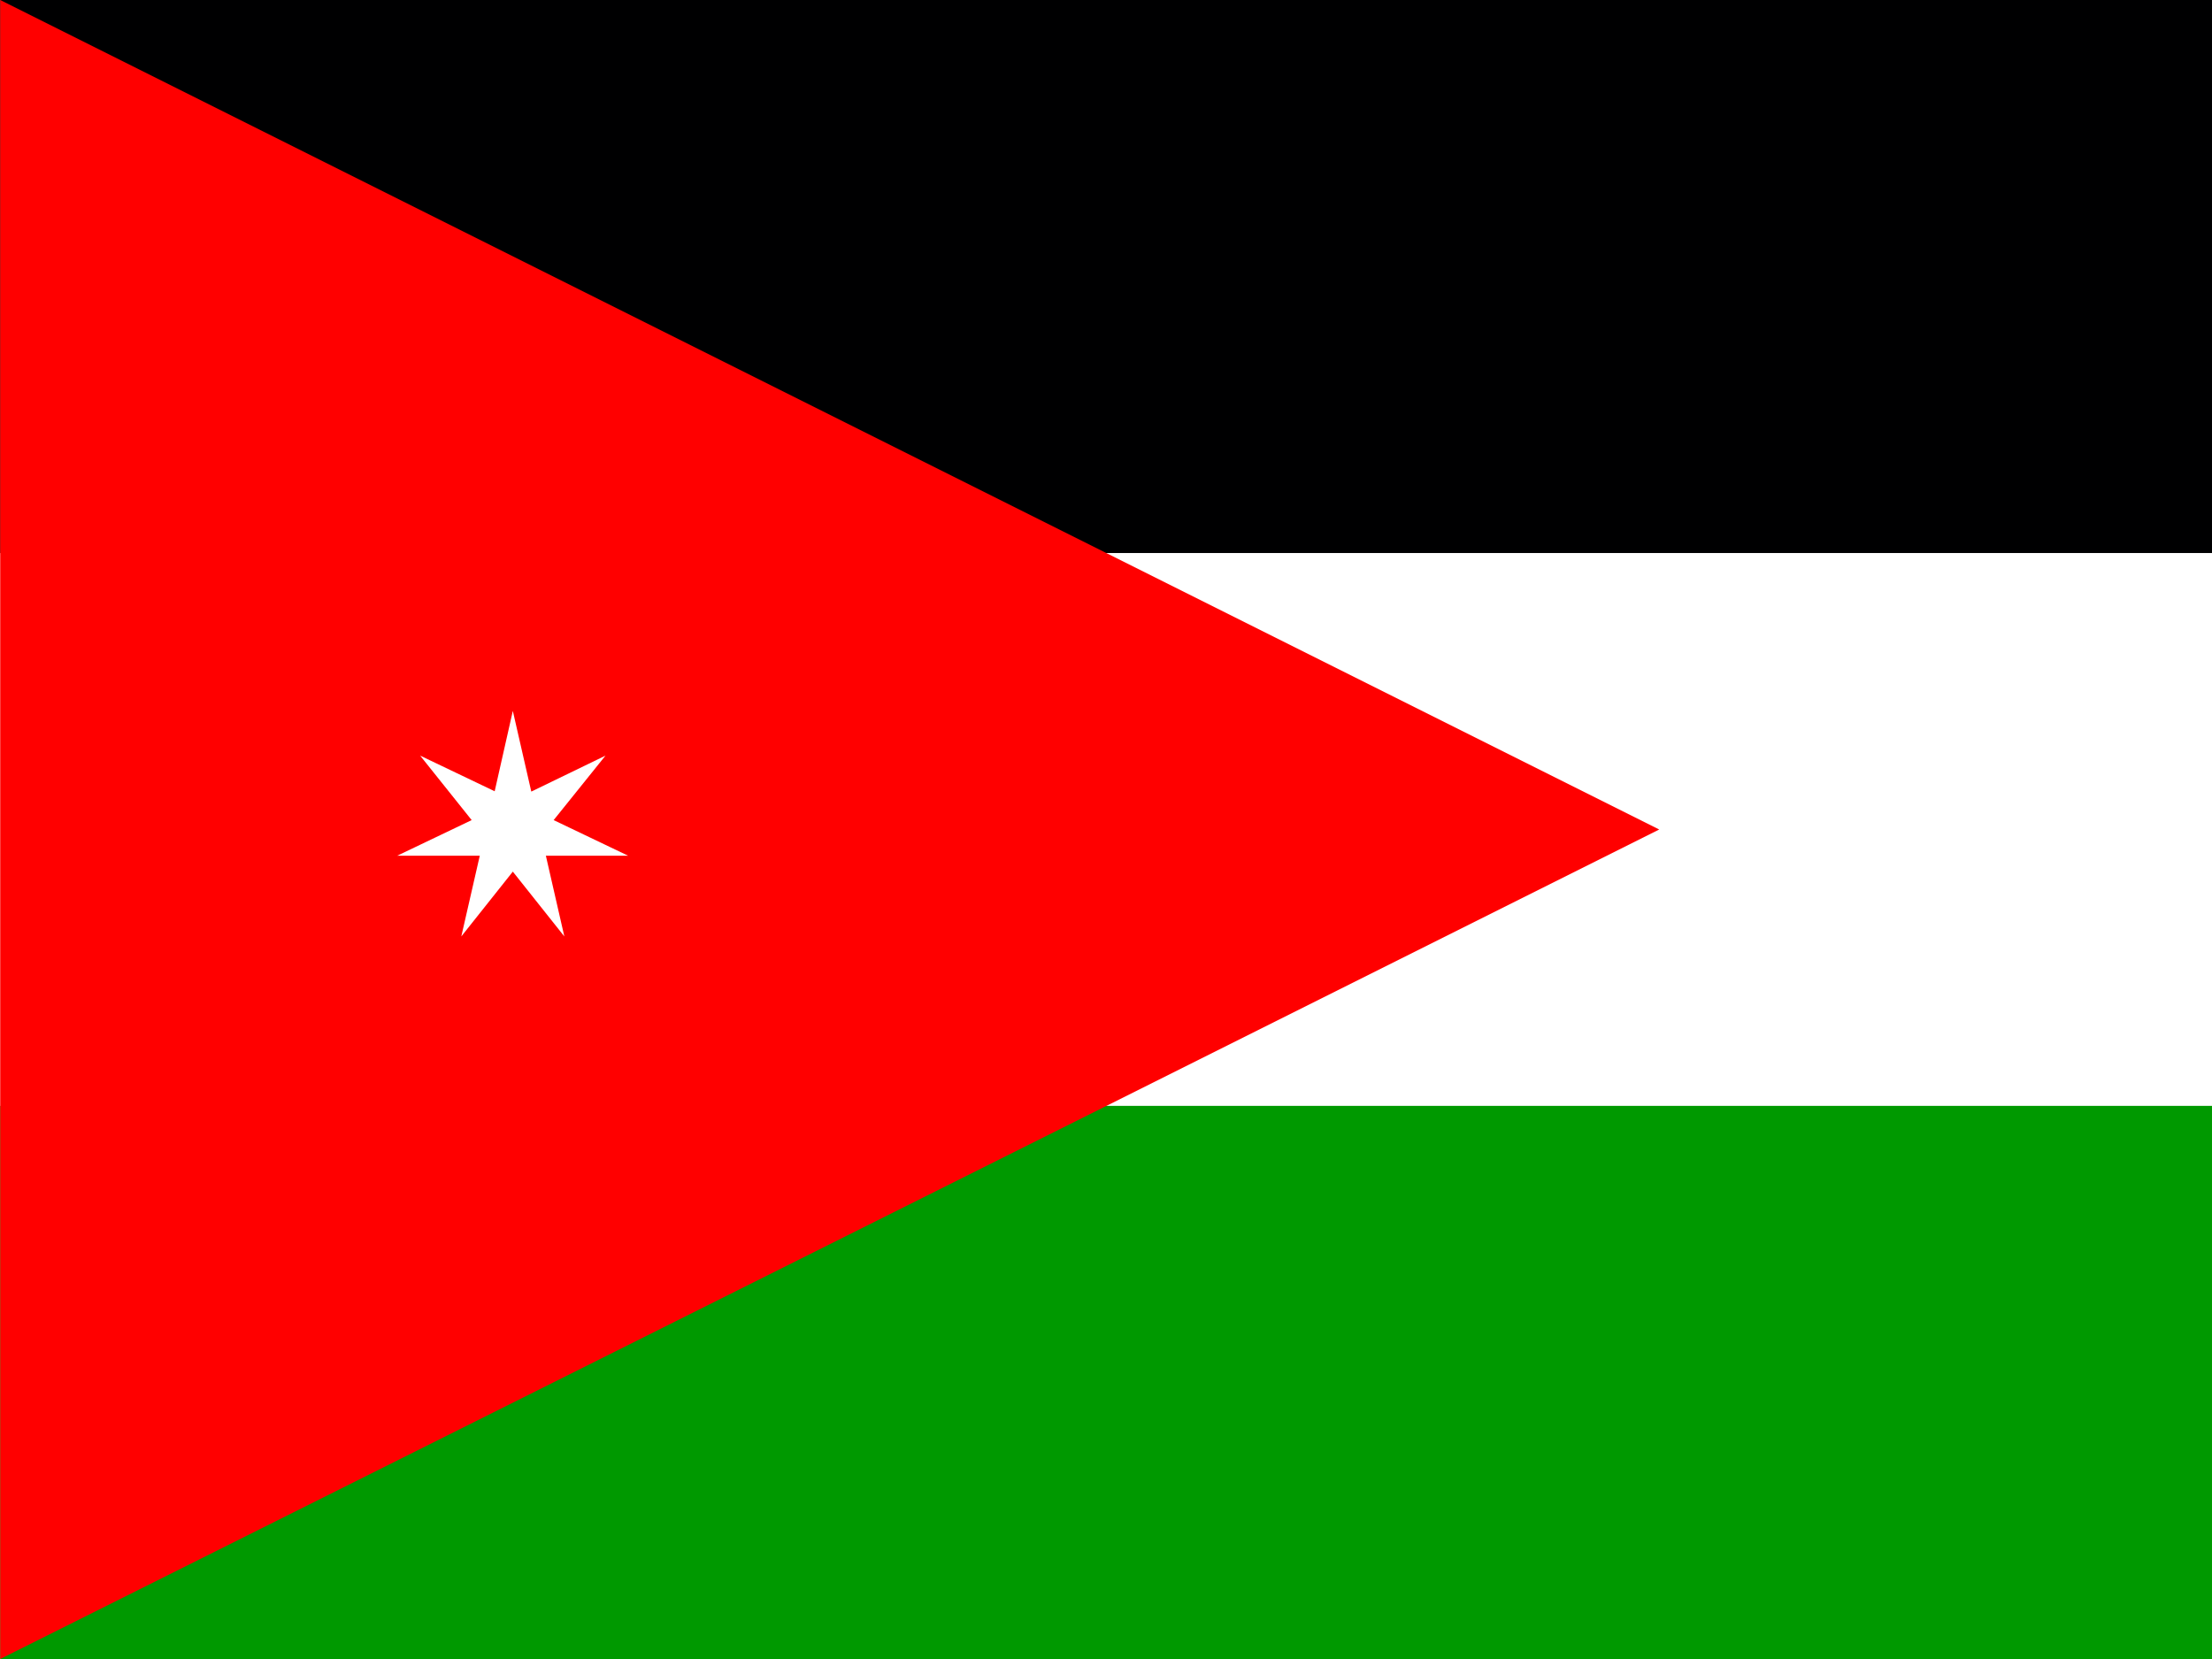
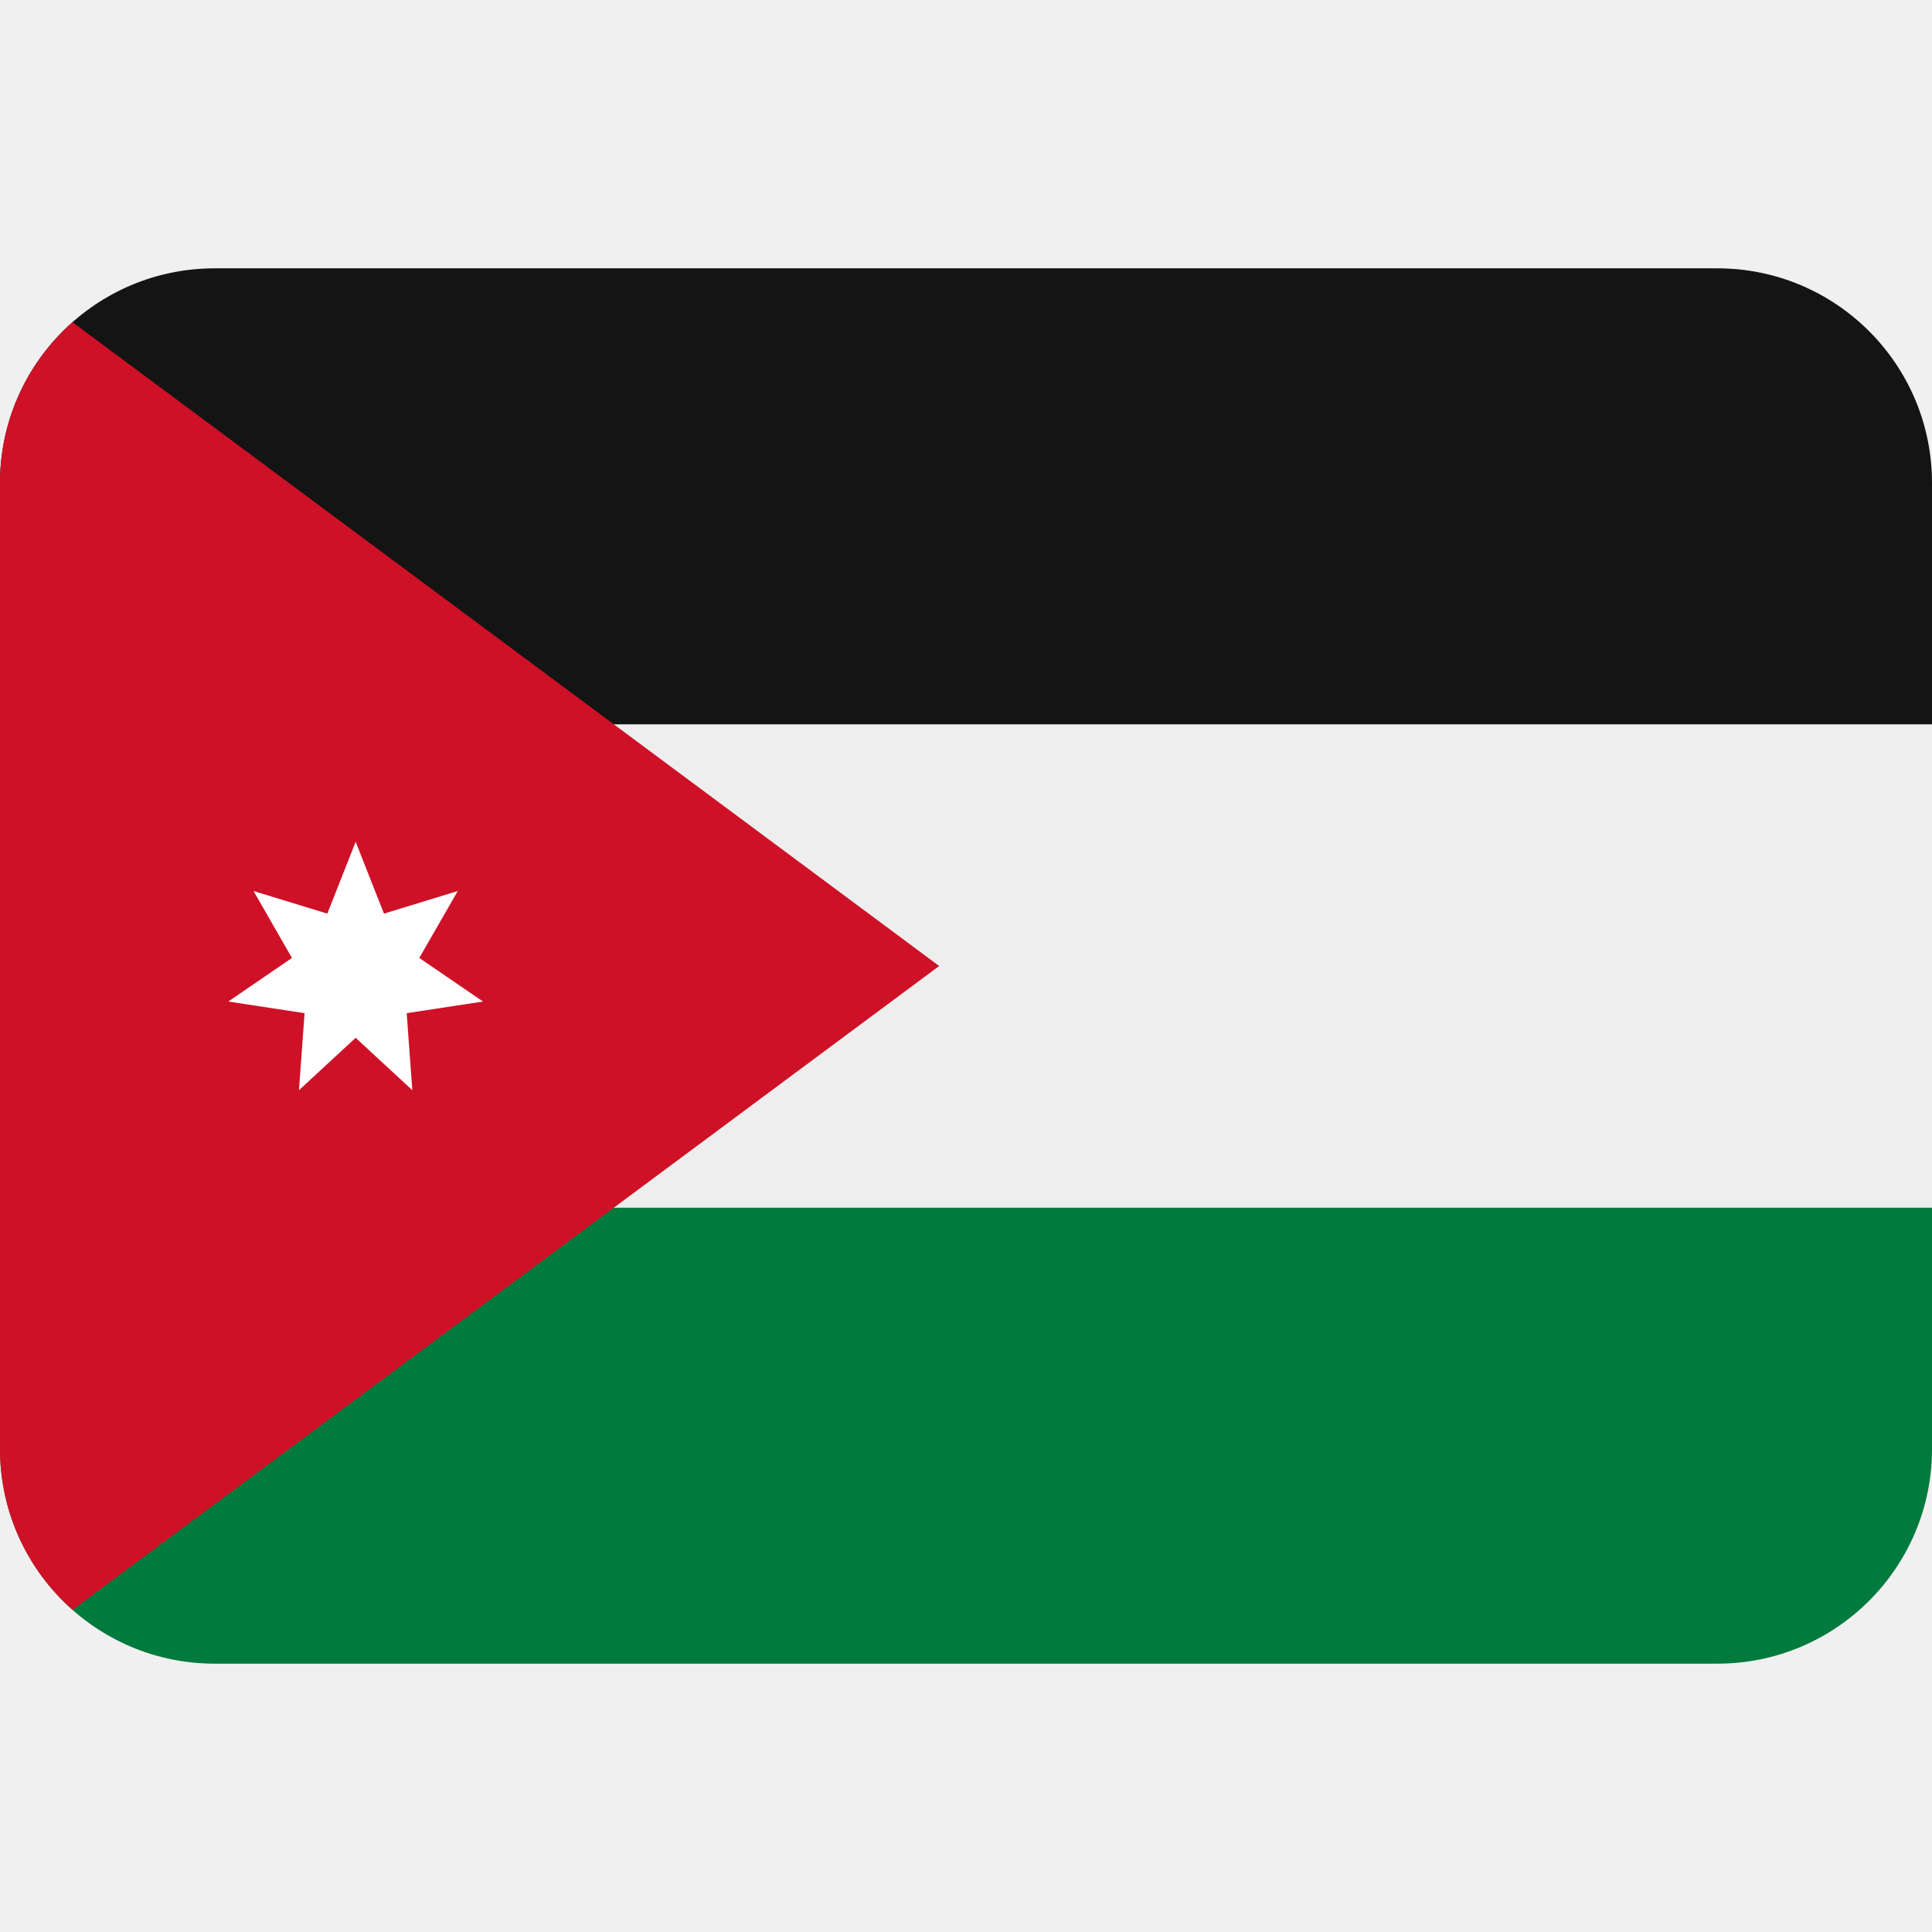
- <svg xmlns="http://www.w3.org/2000/svg" id="flag-icons-jo" viewBox="0 0 640 480">
-   <defs>
-     <clipPath id="jo-a">
-       <path fill-opacity=".7" d="M-117.8 0h682.6v512h-682.6z" />
-     </clipPath>
-   </defs>
-   <g clip-path="url(#jo-a)" transform="translate(110.5)scale(.9375)">
-     <g fill-rule="evenodd" stroke-width="1pt">
-       <path fill="#000001" d="M-117.8 0h1024v170.7h-1024z" />
-       <path fill="#fff" d="M-117.8 170.7h1024v170.6h-1024z" />
-       <path fill="#090" d="M-117.8 341.3h1024V512h-1024z" />
-       <path fill="red" d="m-117.8 512 512-256-512-256z" />
-       <path fill="#fff" d="m24.5 289 5.7-24.9H4.7l23-11-15.9-19.9 23 11 5.6-24.8 5.7 24.9L69 233.2l-16 19.9 23 11H50.6l5.7 24.9-15.9-20z" />
-     </g>
-   </g>
+ <svg xmlns="http://www.w3.org/2000/svg" viewBox="0 0 36 36">
+   <path fill="#141414" d="M32 5H4C1.791 5 0 6.791 0 9v4.5h36V9c0-2.209-1.791-4-4-4z" />
+   <path fill="#007A3D" d="M0 27c0 2.209 1.791 4 4 4h28c2.209 0 4-1.791 4-4v-4.5H0V27z" />
+   <path fill="#EEE" d="M0 13.5h36v9H0z" />
+   <path fill="#CE1126" d="M1.351 6.004H1.35C.522 6.737 0 7.808 0 9v18c0 1.193.522 2.264 1.351 2.997L17.5 18 1.351 6.004z" />
+   <path fill="#FFF" d="M6.627 19.338l1.056.976-.105-1.435L9 18.662l-1.187-.812.717-1.247-1.375.421-.528-1.338-.528 1.338-1.375-.421.716 1.247-1.186.812 1.421.217-.104 1.435z" />
</svg>
